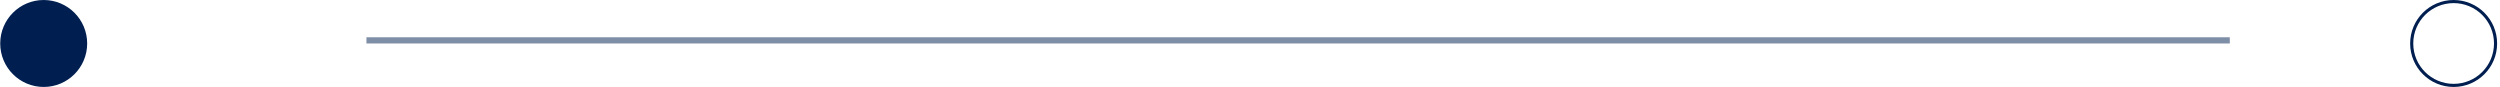
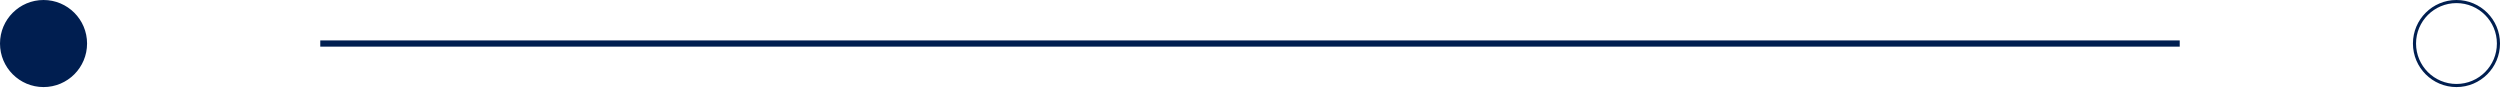
- <svg xmlns="http://www.w3.org/2000/svg" width="805" height="28" viewBox="0 0 805 28" fill="none">
-   <circle cx="14.07" cy="14" r="13.5" fill="#001E50" stroke="#001E50" />
-   <circle cx="790.07" cy="14" r="13.5" stroke="#001E50" />
-   <line x1="117.996" y1="13" x2="717.996" y2="13" stroke="#001E50" stroke-opacity="0.5" stroke-width="2" />
+ <svg xmlns="http://www.w3.org/2000/svg" width="804" height="28" viewBox="0 0 804 28" fill="none">
+   <circle cx="14" cy="14" r="13.5" fill="#001E50" stroke="#001E50" />
+   <circle cx="790" cy="14" r="13.5" stroke="#001E50" />
+   <rect x="103" y="13" width="598" height="2" fill="#001E50" />
</svg>
